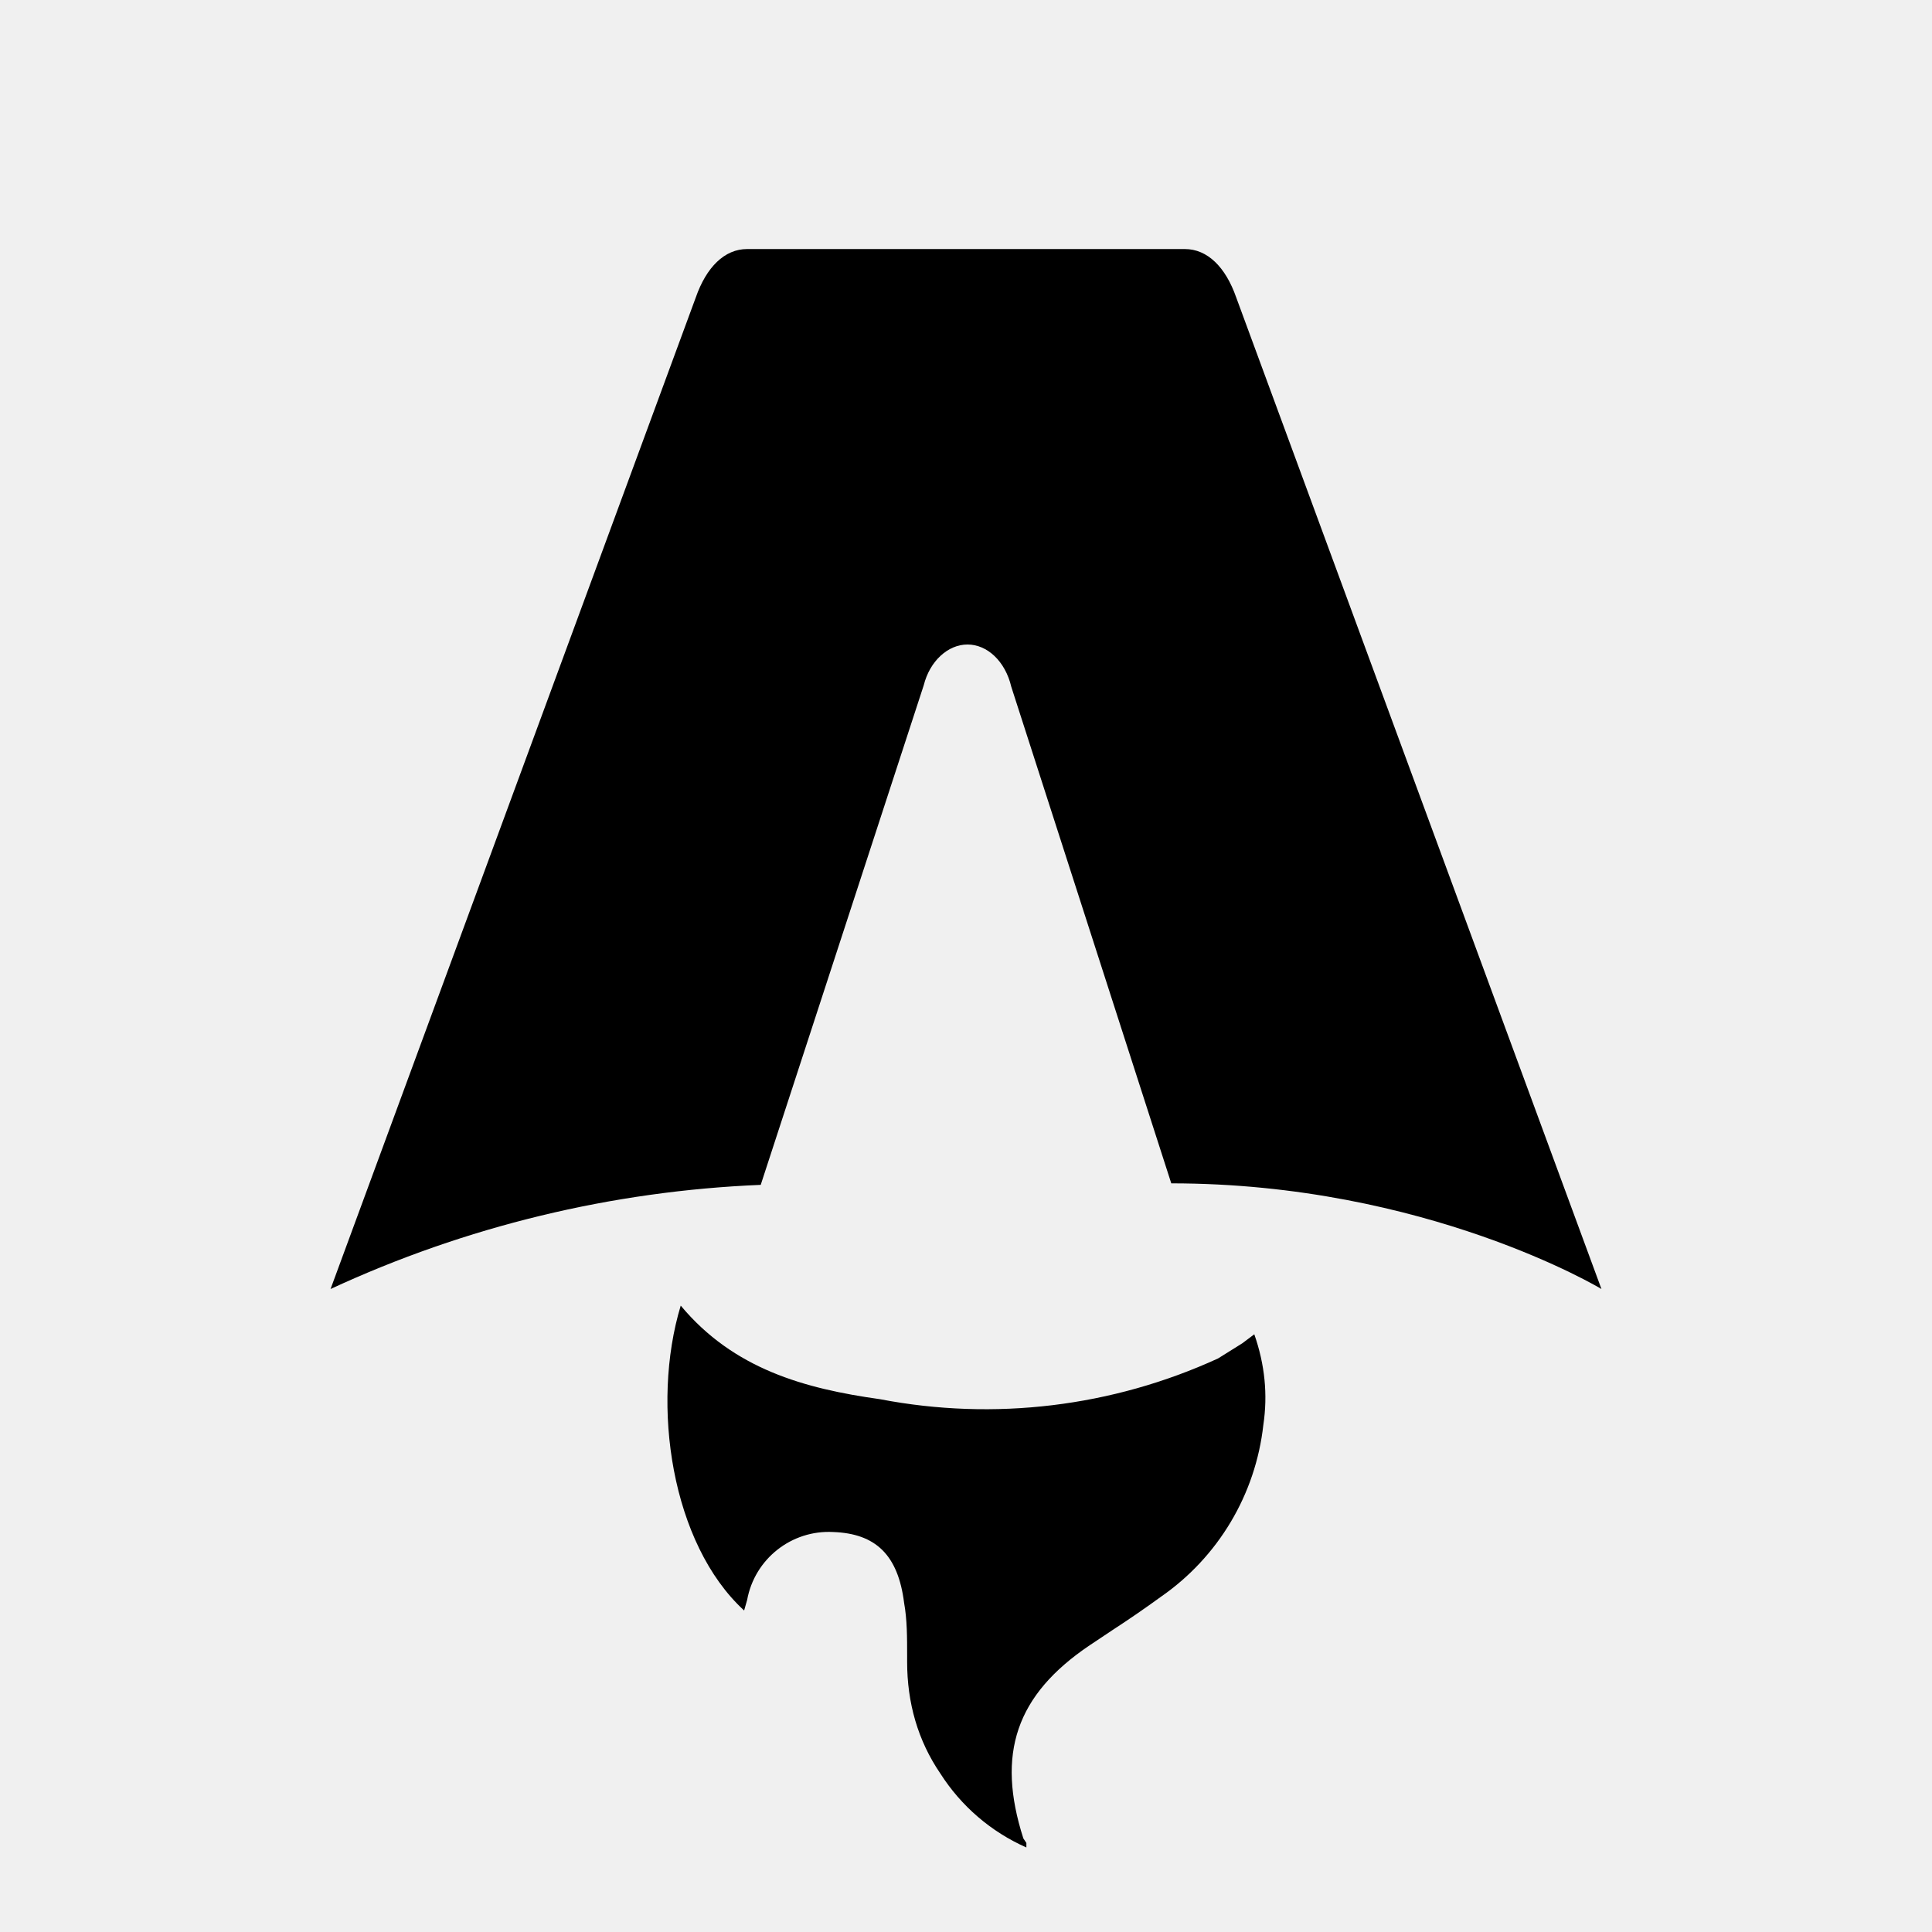
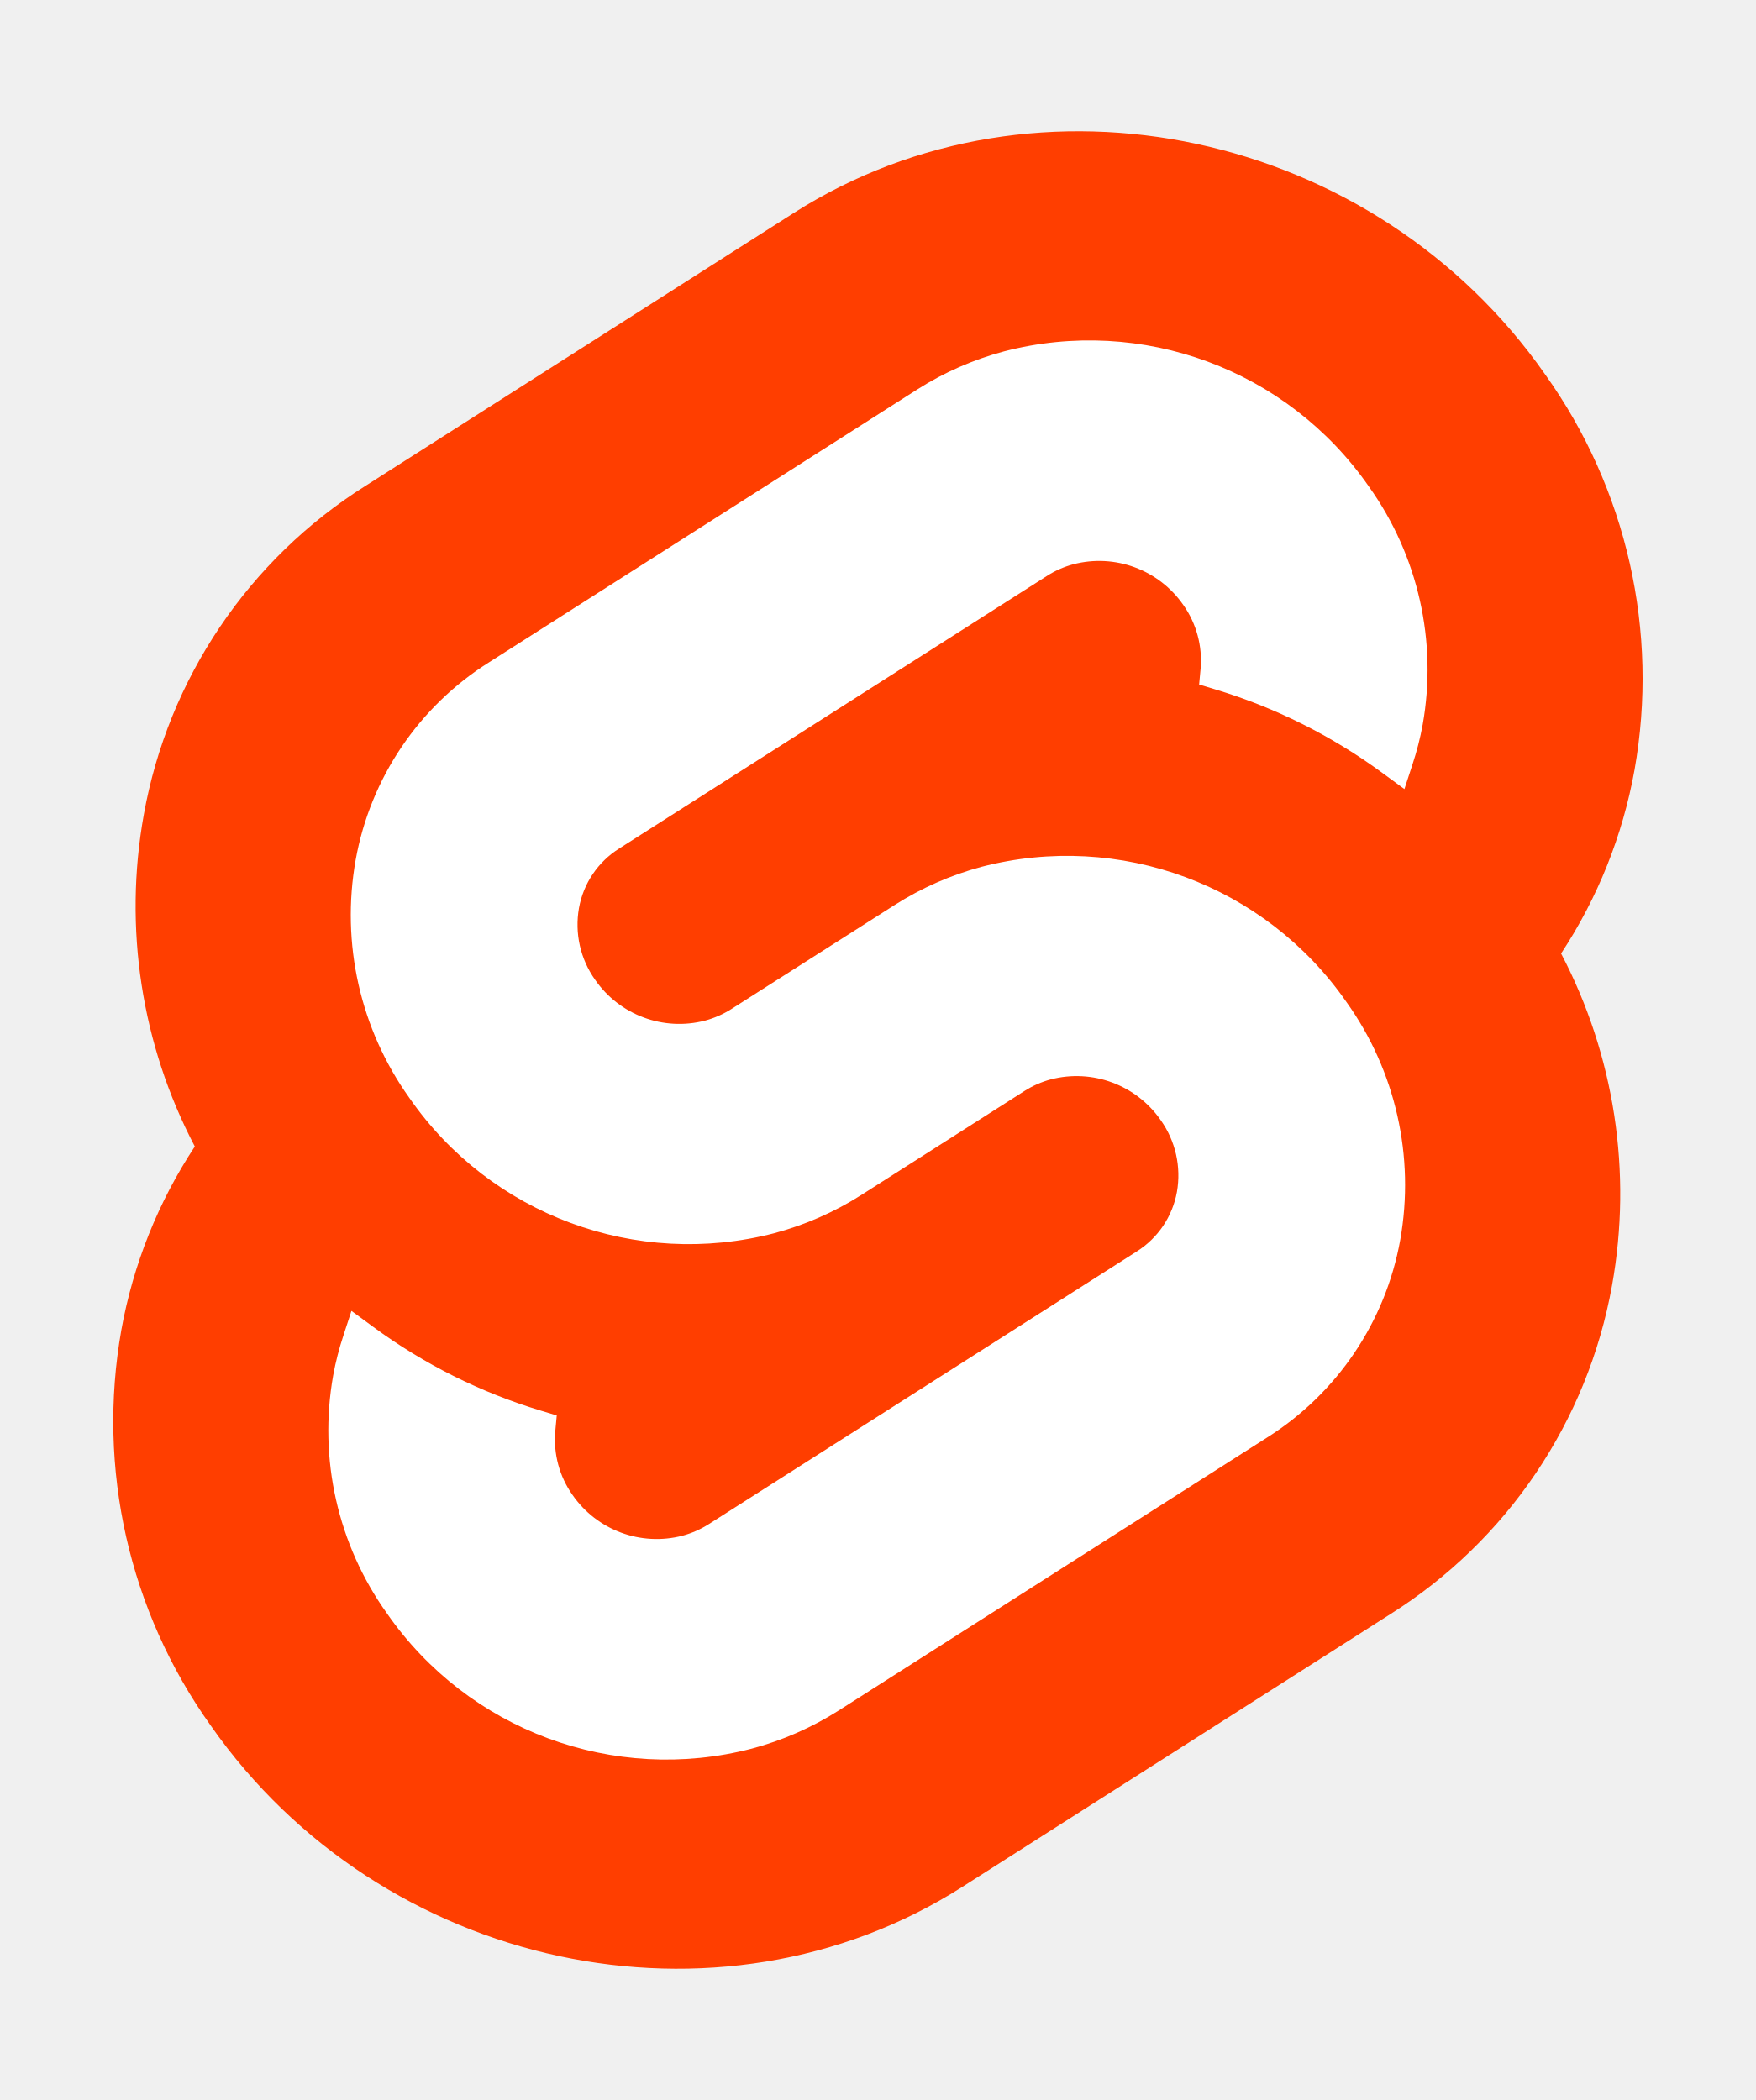
- <svg xmlns="http://www.w3.org/2000/svg" fill="none" viewBox="0 0 128 128">
-   <path d="M50.4 78.5a75.1 75.1 0 0 0-28.5 6.9l24.2-65.7c.7-2 1.9-3.2 3.4-3.2h29c1.5 0 2.7 1.2 3.4 3.2l24.2 65.7s-11.6-7-28.5-7L67 45.5c-.4-1.7-1.6-2.8-2.9-2.8-1.3 0-2.5 1.1-2.9 2.7L50.4 78.5Zm-1.1 28.2Zm-4.2-20.2c-2 6.6-.6 15.8 4.2 20.2a17.5 17.5 0 0 1 .2-.7 5.5 5.5 0 0 1 5.7-4.5c2.8.1 4.3 1.5 4.7 4.7.2 1.1.2 2.3.2 3.5v.4c0 2.7.7 5.2 2.2 7.4a13 13 0 0 0 5.7 4.9v-.3l-.2-.3c-1.8-5.6-.5-9.5 4.4-12.8l1.5-1a73 73 0 0 0 3.2-2.2 16 16 0 0 0 6.8-11.4c.3-2 .1-4-.6-6l-.8.6-1.6 1a37 37 0 0 1-22.4 2.7c-5-.7-9.7-2-13.2-6.2Z" />
-   <style>
-         path { fill: #000; }
-         @media (prefers-color-scheme: dark) {
-             path { fill: #FFF; }
-         }
-     </style>
+ <svg xmlns="http://www.w3.org/2000/svg" width="107" height="128" viewBox="0 0 107 128">
+   <path fill="#ff3e00" d="M94.157 22.819c-10.4-14.885-30.94-19.297-45.792-9.835L22.282 29.608A29.92 29.92 0 0 0 8.764 49.65a31.5 31.5 0 0 0 3.108 20.231 30 30 0 0 0-4.477 11.183 31.9 31.9 0 0 0 5.448 24.116c10.402 14.887 30.942 19.297 45.791 9.835l26.083-16.624A29.920 29.920 0 0 0 98.235 78.35a31.530 31.530 0 0 0-3.105-20.232 30 30 0 0 0 4.474-11.182 31.880 31.880 0 0 0-5.447-24.116" />
+   <path fill="#fff" d="M45.817 106.582a20.720 20.720 0 0 1-22.237-8.243 19.170 19.170 0 0 1-3.277-14.503 18 18 0 0 1 .624-2.435l.49-1.498 1.337.981a33.600 33.600 0 0 0 10.203 5.098l.97.294-.09.968a5.850 5.850 0 0 0 1.052 3.878 6.240 6.240 0 0 0 6.695 2.485 5.800 5.800 0 0 0 1.603-.704L69.270 76.280a5.430 5.430 0 0 0 2.450-3.631 5.800 5.800 0 0 0-.987-4.371 6.240 6.240 0 0 0-6.698-2.487 5.700 5.700 0 0 0-1.600.704l-9.953 6.345a19 19 0 0 1-5.296 2.326 20.720 20.720 0 0 1-22.237-8.243 19.170 19.170 0 0 1-3.277-14.502 17.990 17.990 0 0 1 8.130-12.052l26.081-16.623a19 19 0 0 1 5.300-2.329 20.720 20.720 0 0 1 22.237 8.243 19.170 19.170 0 0 1 3.277 14.503 18 18 0 0 1-.624 2.435l-.49 1.498-1.337-.980a33.600 33.600 0 0 0-10.203-5.100l-.97-.294.09-.968a5.860 5.860 0 0 0-1.052-3.878 6.240 6.240 0 0 0-6.696-2.485 5.700 5.700 0 0 0-1.602.704L37.730 51.720a5.420 5.420 0 0 0-2.449 3.630 5.800 5.800 0 0 0 .986 4.372 6.240 6.240 0 0 0 6.698 2.486 5.800 5.800 0 0 0 1.602-.704l9.952-6.342a19 19 0 0 1 5.295-2.328 20.720 20.720 0 0 1 22.237 8.242 19.170 19.170 0 0 1 3.277 14.503 18 18 0 0 1-8.130 12.053l-26.081 16.622a19 19 0 0 1-5.300 2.328" />
</svg>
